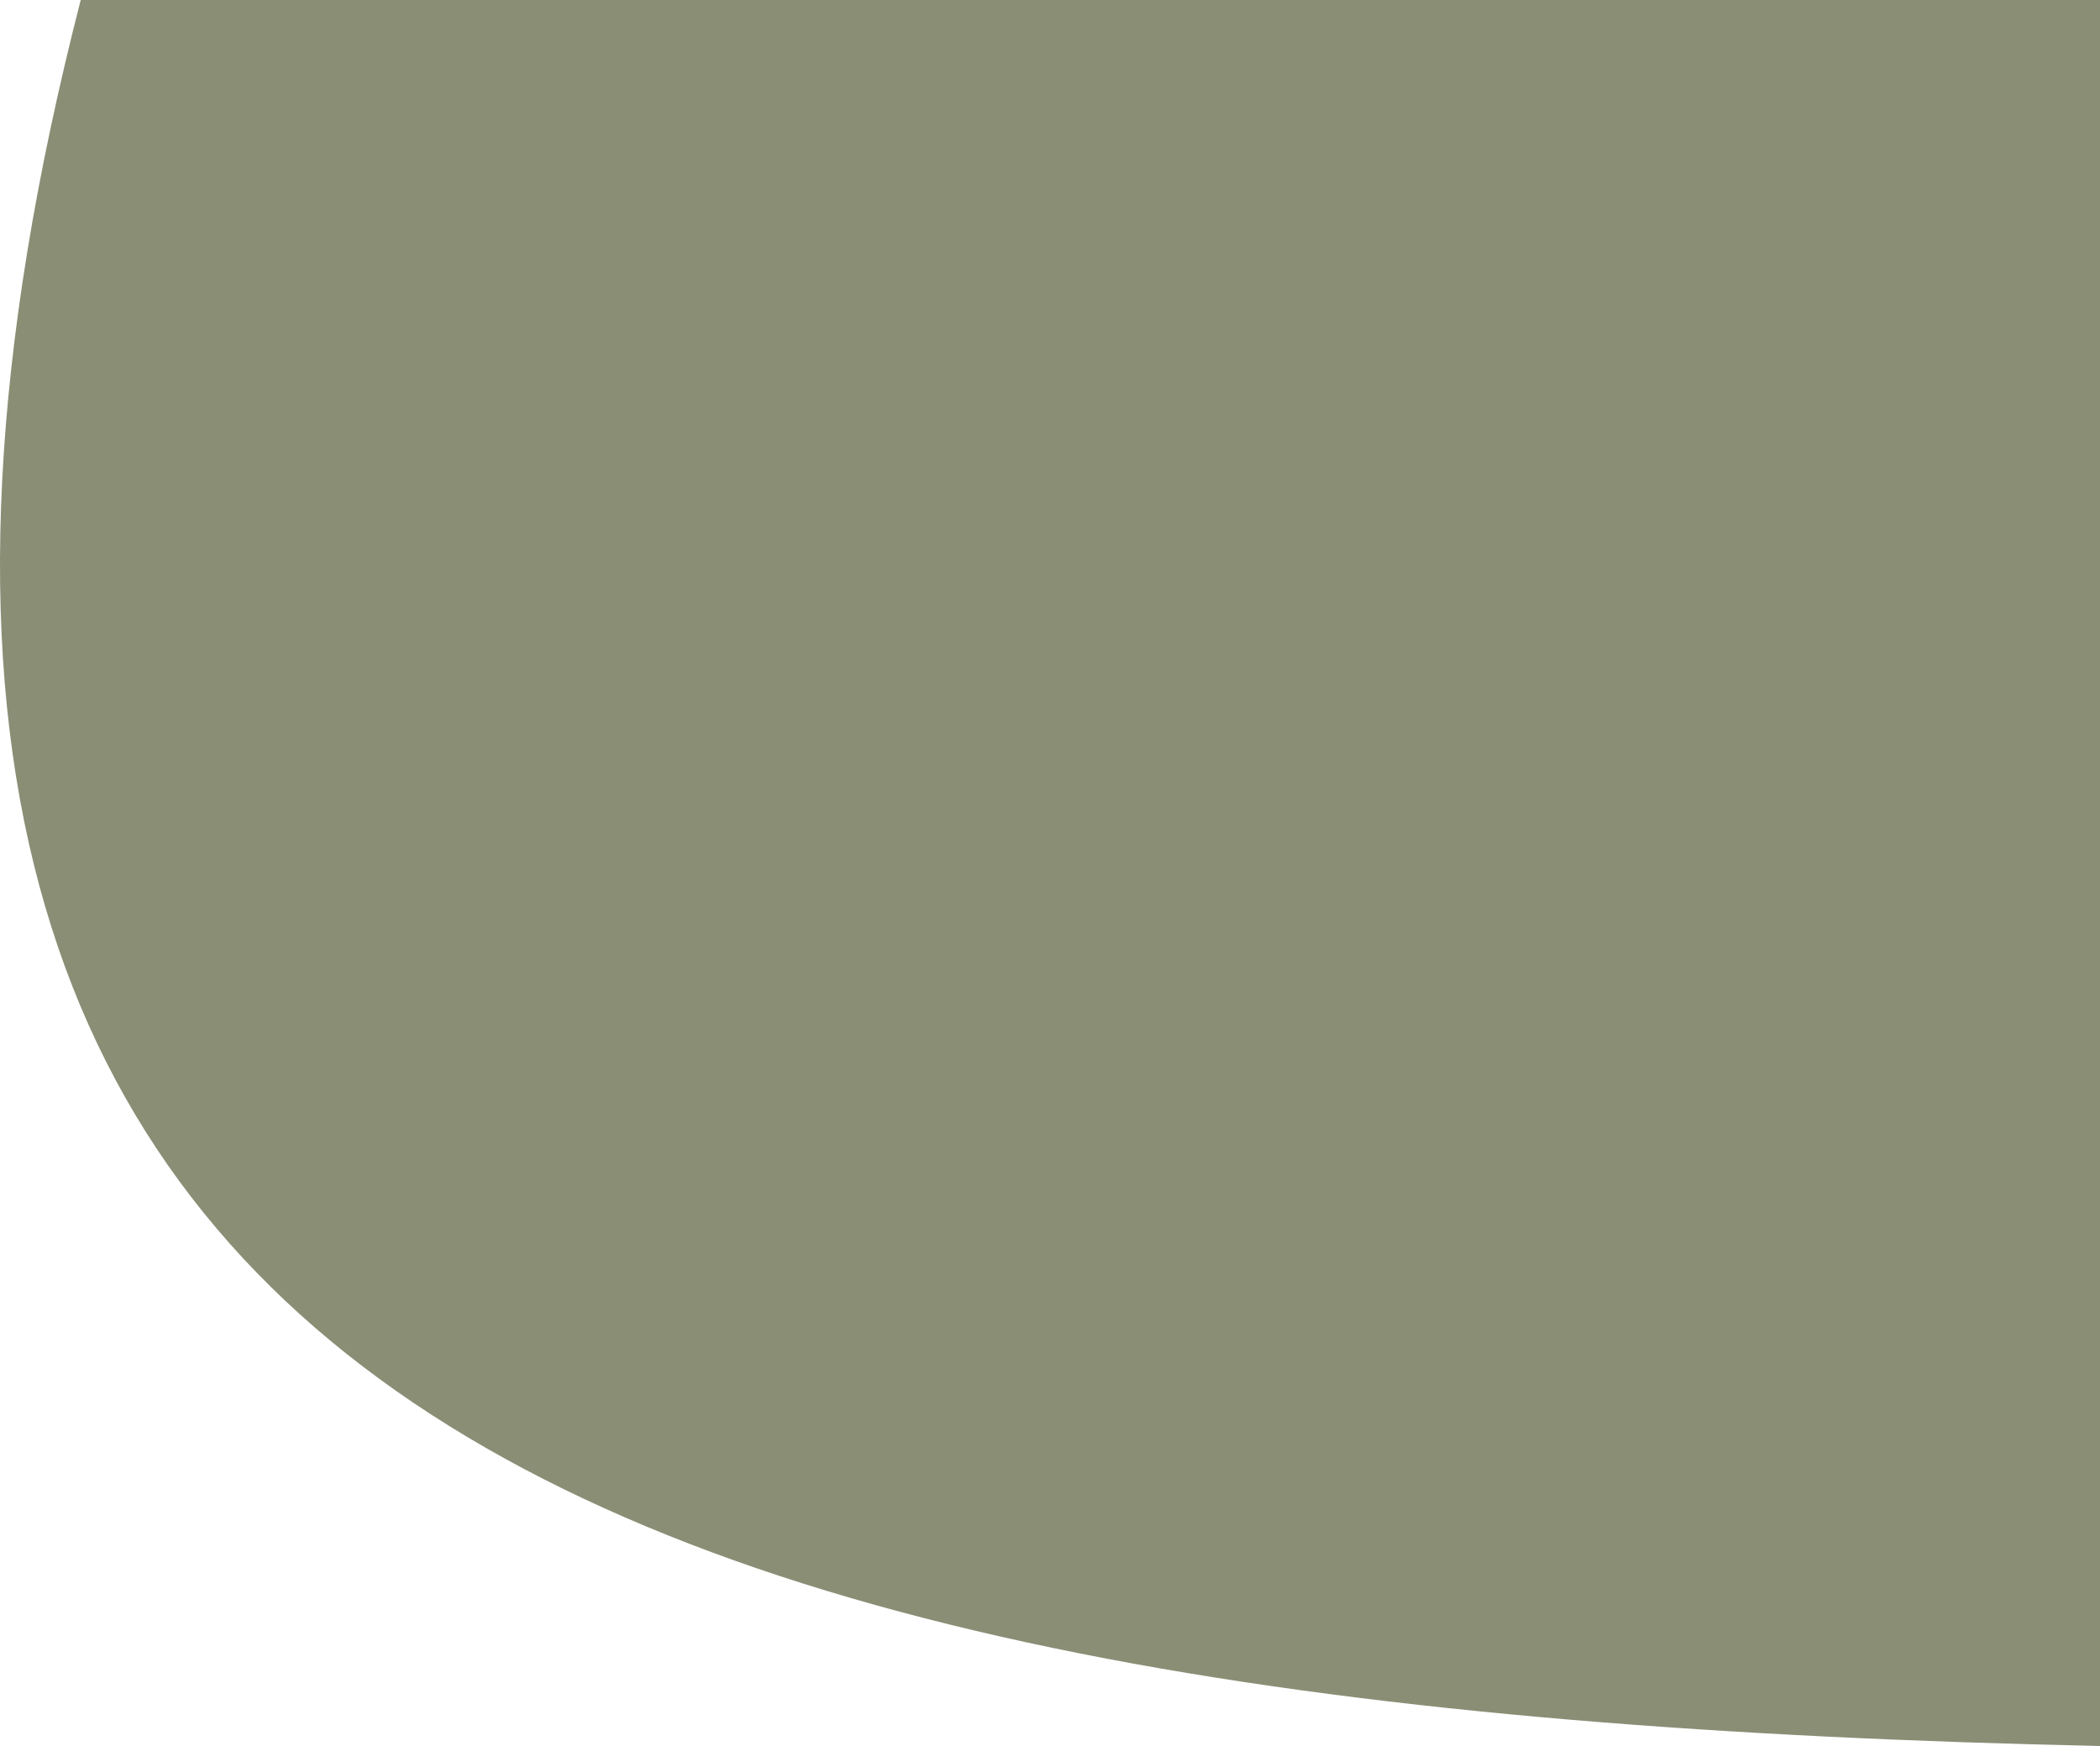
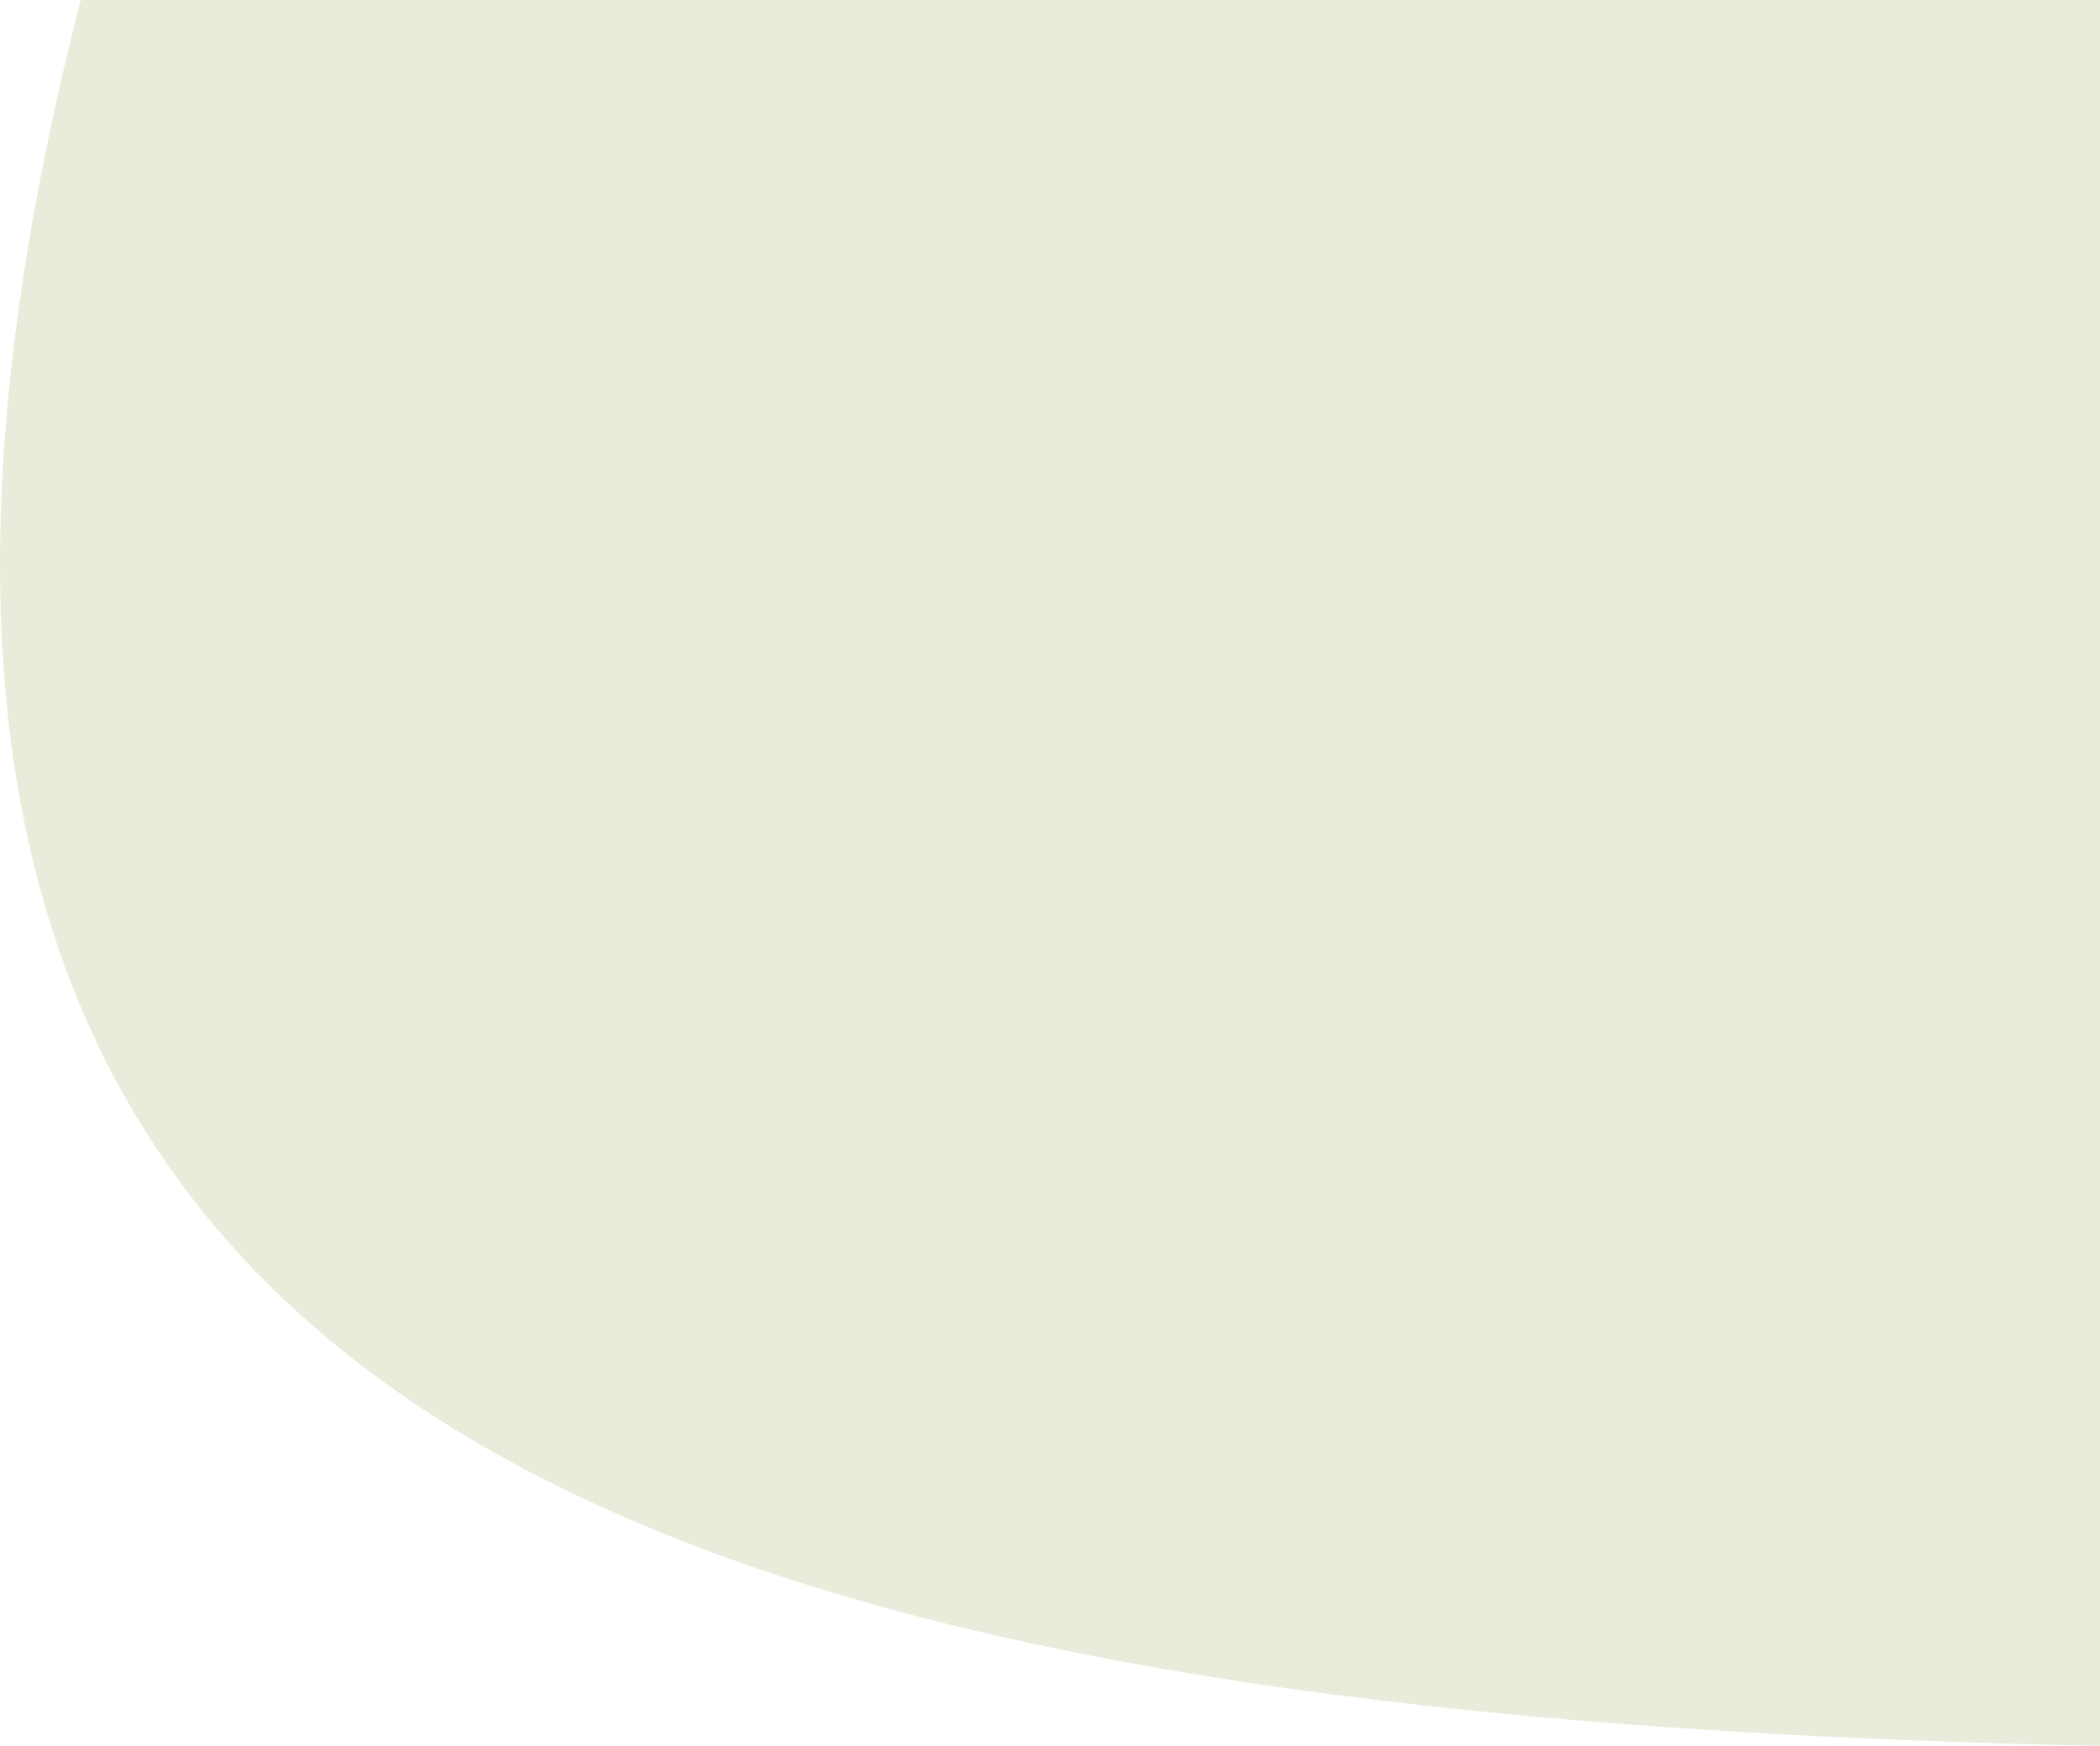
<svg xmlns="http://www.w3.org/2000/svg" width="1057" height="879" viewBox="0 0 1057 879" fill="none">
-   <path d="M1057 879V0H40.628C-142.127 711.619 308.347 862.964 1057 879Z" fill="#8A8E75" />
+   <path d="M1057 879V0H40.628C-142.127 711.619 308.347 862.963 1057 879Z" fill="#EAEBDB" />
</svg>
